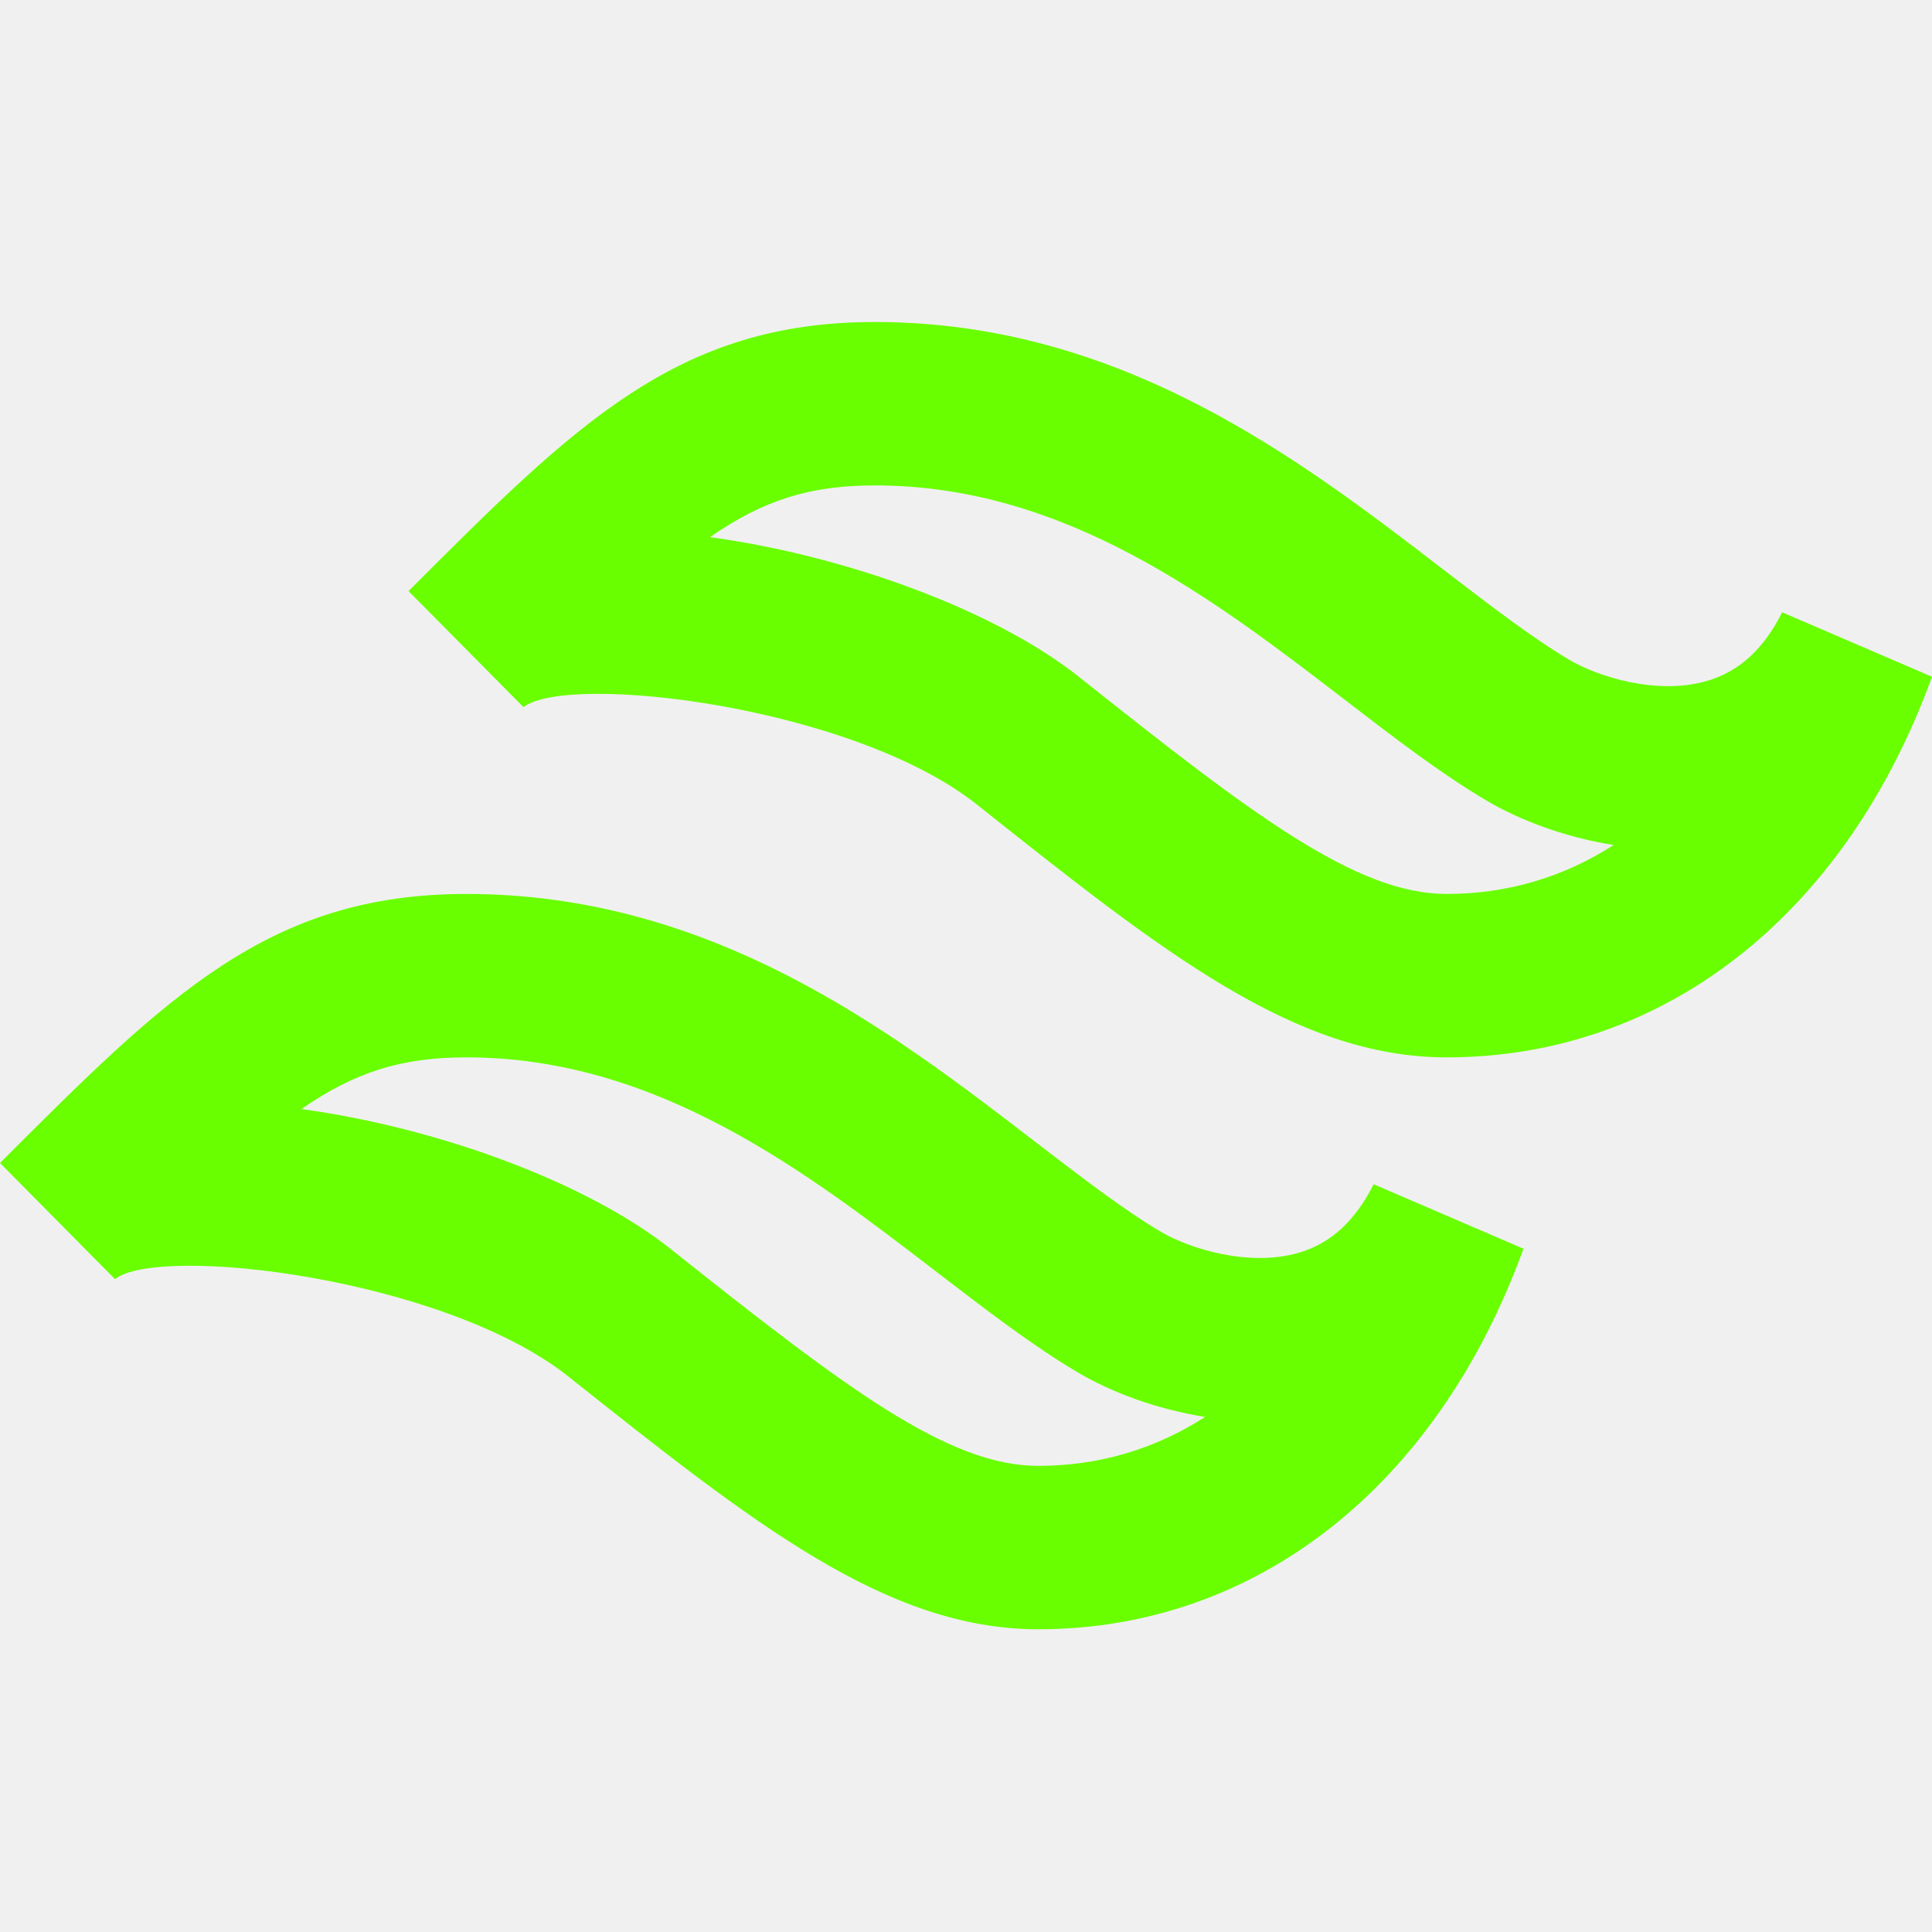
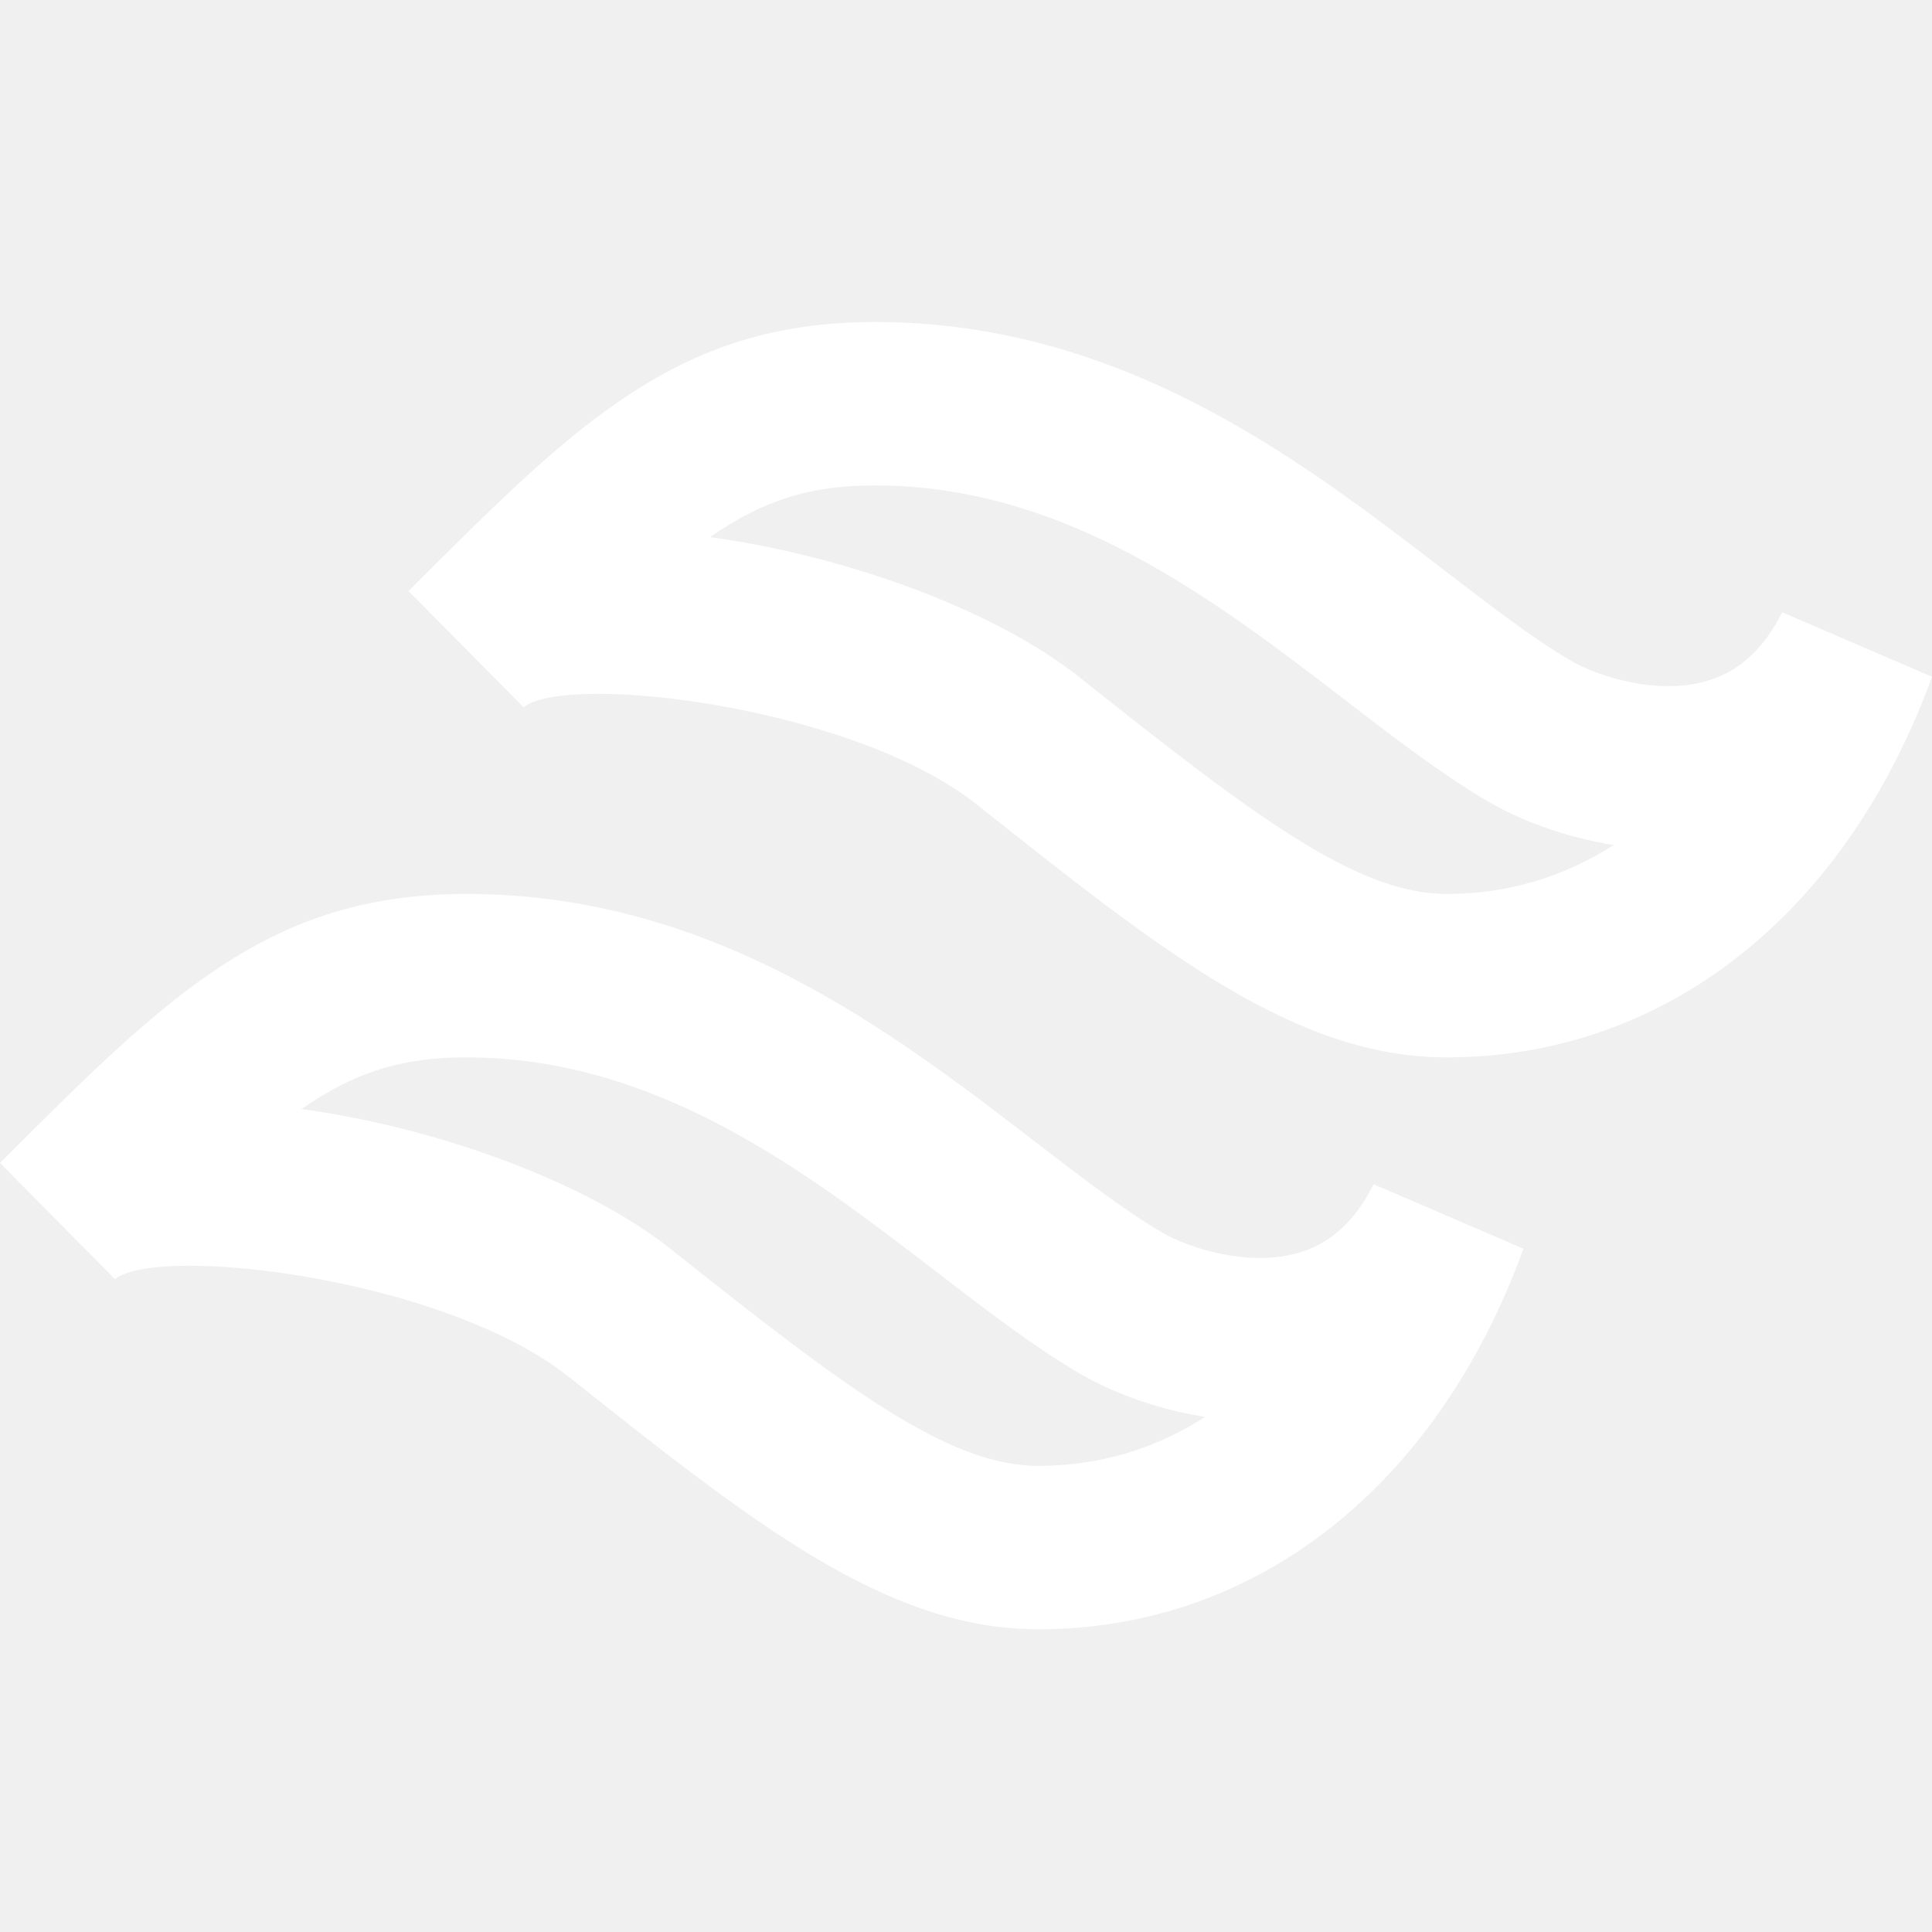
<svg xmlns="http://www.w3.org/2000/svg" width="48" height="48" viewBox="0 0 48 48" fill="none">
-   <path d="M35.944 26.27C32.172 26.27 28.862 23.637 24.276 19.993C21.189 17.539 14.114 16.706 13.006 17.569L10.15 14.685C14.317 10.515 16.834 8 21.735 8C27.861 8 32.319 11.427 35.901 14.183C37.026 15.046 38.088 15.862 39.001 16.4C39.696 16.808 41.179 17.285 42.422 16.913C43.215 16.68 43.82 16.122 44.277 15.212L48 16.814C45.848 22.735 41.342 26.27 35.944 26.27ZM17.64 13.345C21.105 13.82 24.769 15.198 26.803 16.814C31.137 20.261 33.699 22.21 35.944 22.21C37.456 22.21 38.857 21.789 40.089 20.994C38.849 20.797 37.739 20.364 36.947 19.899C35.816 19.234 34.657 18.343 33.431 17.401C30.171 14.896 26.479 12.06 21.735 12.06C20.139 12.06 18.976 12.417 17.64 13.345ZM25.794 40.479C22.023 40.479 18.712 37.846 14.126 34.203C11.041 31.75 3.964 30.912 2.856 31.779L0 28.894C4.167 24.725 6.685 22.21 11.585 22.21C17.711 22.21 22.169 25.636 25.752 28.393C26.876 29.256 27.938 30.072 28.852 30.61C29.546 31.017 31.03 31.488 32.272 31.123C33.066 30.89 33.671 30.331 34.127 29.422L37.85 31.024C35.699 36.945 31.192 40.479 25.794 40.479ZM7.49 27.554C10.956 28.029 14.62 29.408 16.654 31.024C20.988 34.47 23.549 36.419 25.794 36.419C27.307 36.419 28.707 35.999 29.94 35.203C28.699 35.006 27.589 34.574 26.797 34.109C25.667 33.443 24.508 32.552 23.281 31.61C20.021 29.105 16.329 26.27 11.585 26.27C9.989 26.27 8.826 26.627 7.49 27.554Z" fill="#69FF00" />
+   <path d="M35.944 26.27C32.172 26.27 28.862 23.637 24.276 19.993C21.189 17.539 14.114 16.706 13.006 17.569L10.15 14.685C14.317 10.515 16.834 8 21.735 8C27.861 8 32.319 11.427 35.901 14.183C37.026 15.046 38.088 15.862 39.001 16.4C39.696 16.808 41.179 17.285 42.422 16.913C43.215 16.68 43.82 16.122 44.277 15.212L48 16.814C45.848 22.735 41.342 26.27 35.944 26.27ZM17.64 13.345C21.105 13.82 24.769 15.198 26.803 16.814C31.137 20.261 33.699 22.21 35.944 22.21C37.456 22.21 38.857 21.789 40.089 20.994C38.849 20.797 37.739 20.364 36.947 19.899C35.816 19.234 34.657 18.343 33.431 17.401C30.171 14.896 26.479 12.06 21.735 12.06C20.139 12.06 18.976 12.417 17.64 13.345ZM25.794 40.479C22.023 40.479 18.712 37.846 14.126 34.203C11.041 31.75 3.964 30.912 2.856 31.779L0 28.894C4.167 24.725 6.685 22.21 11.585 22.21C17.711 22.21 22.169 25.636 25.752 28.393C26.876 29.256 27.938 30.072 28.852 30.61C29.546 31.017 31.03 31.488 32.272 31.123C33.066 30.89 33.671 30.331 34.127 29.422L37.85 31.024C35.699 36.945 31.192 40.479 25.794 40.479ZM7.49 27.554C10.956 28.029 14.62 29.408 16.654 31.024C20.988 34.47 23.549 36.419 25.794 36.419C27.307 36.419 28.707 35.999 29.94 35.203C28.699 35.006 27.589 34.574 26.797 34.109C25.667 33.443 24.508 32.552 23.281 31.61C20.021 29.105 16.329 26.27 11.585 26.27C9.989 26.27 8.826 26.627 7.49 27.554Z" fill="white" />
</svg>
